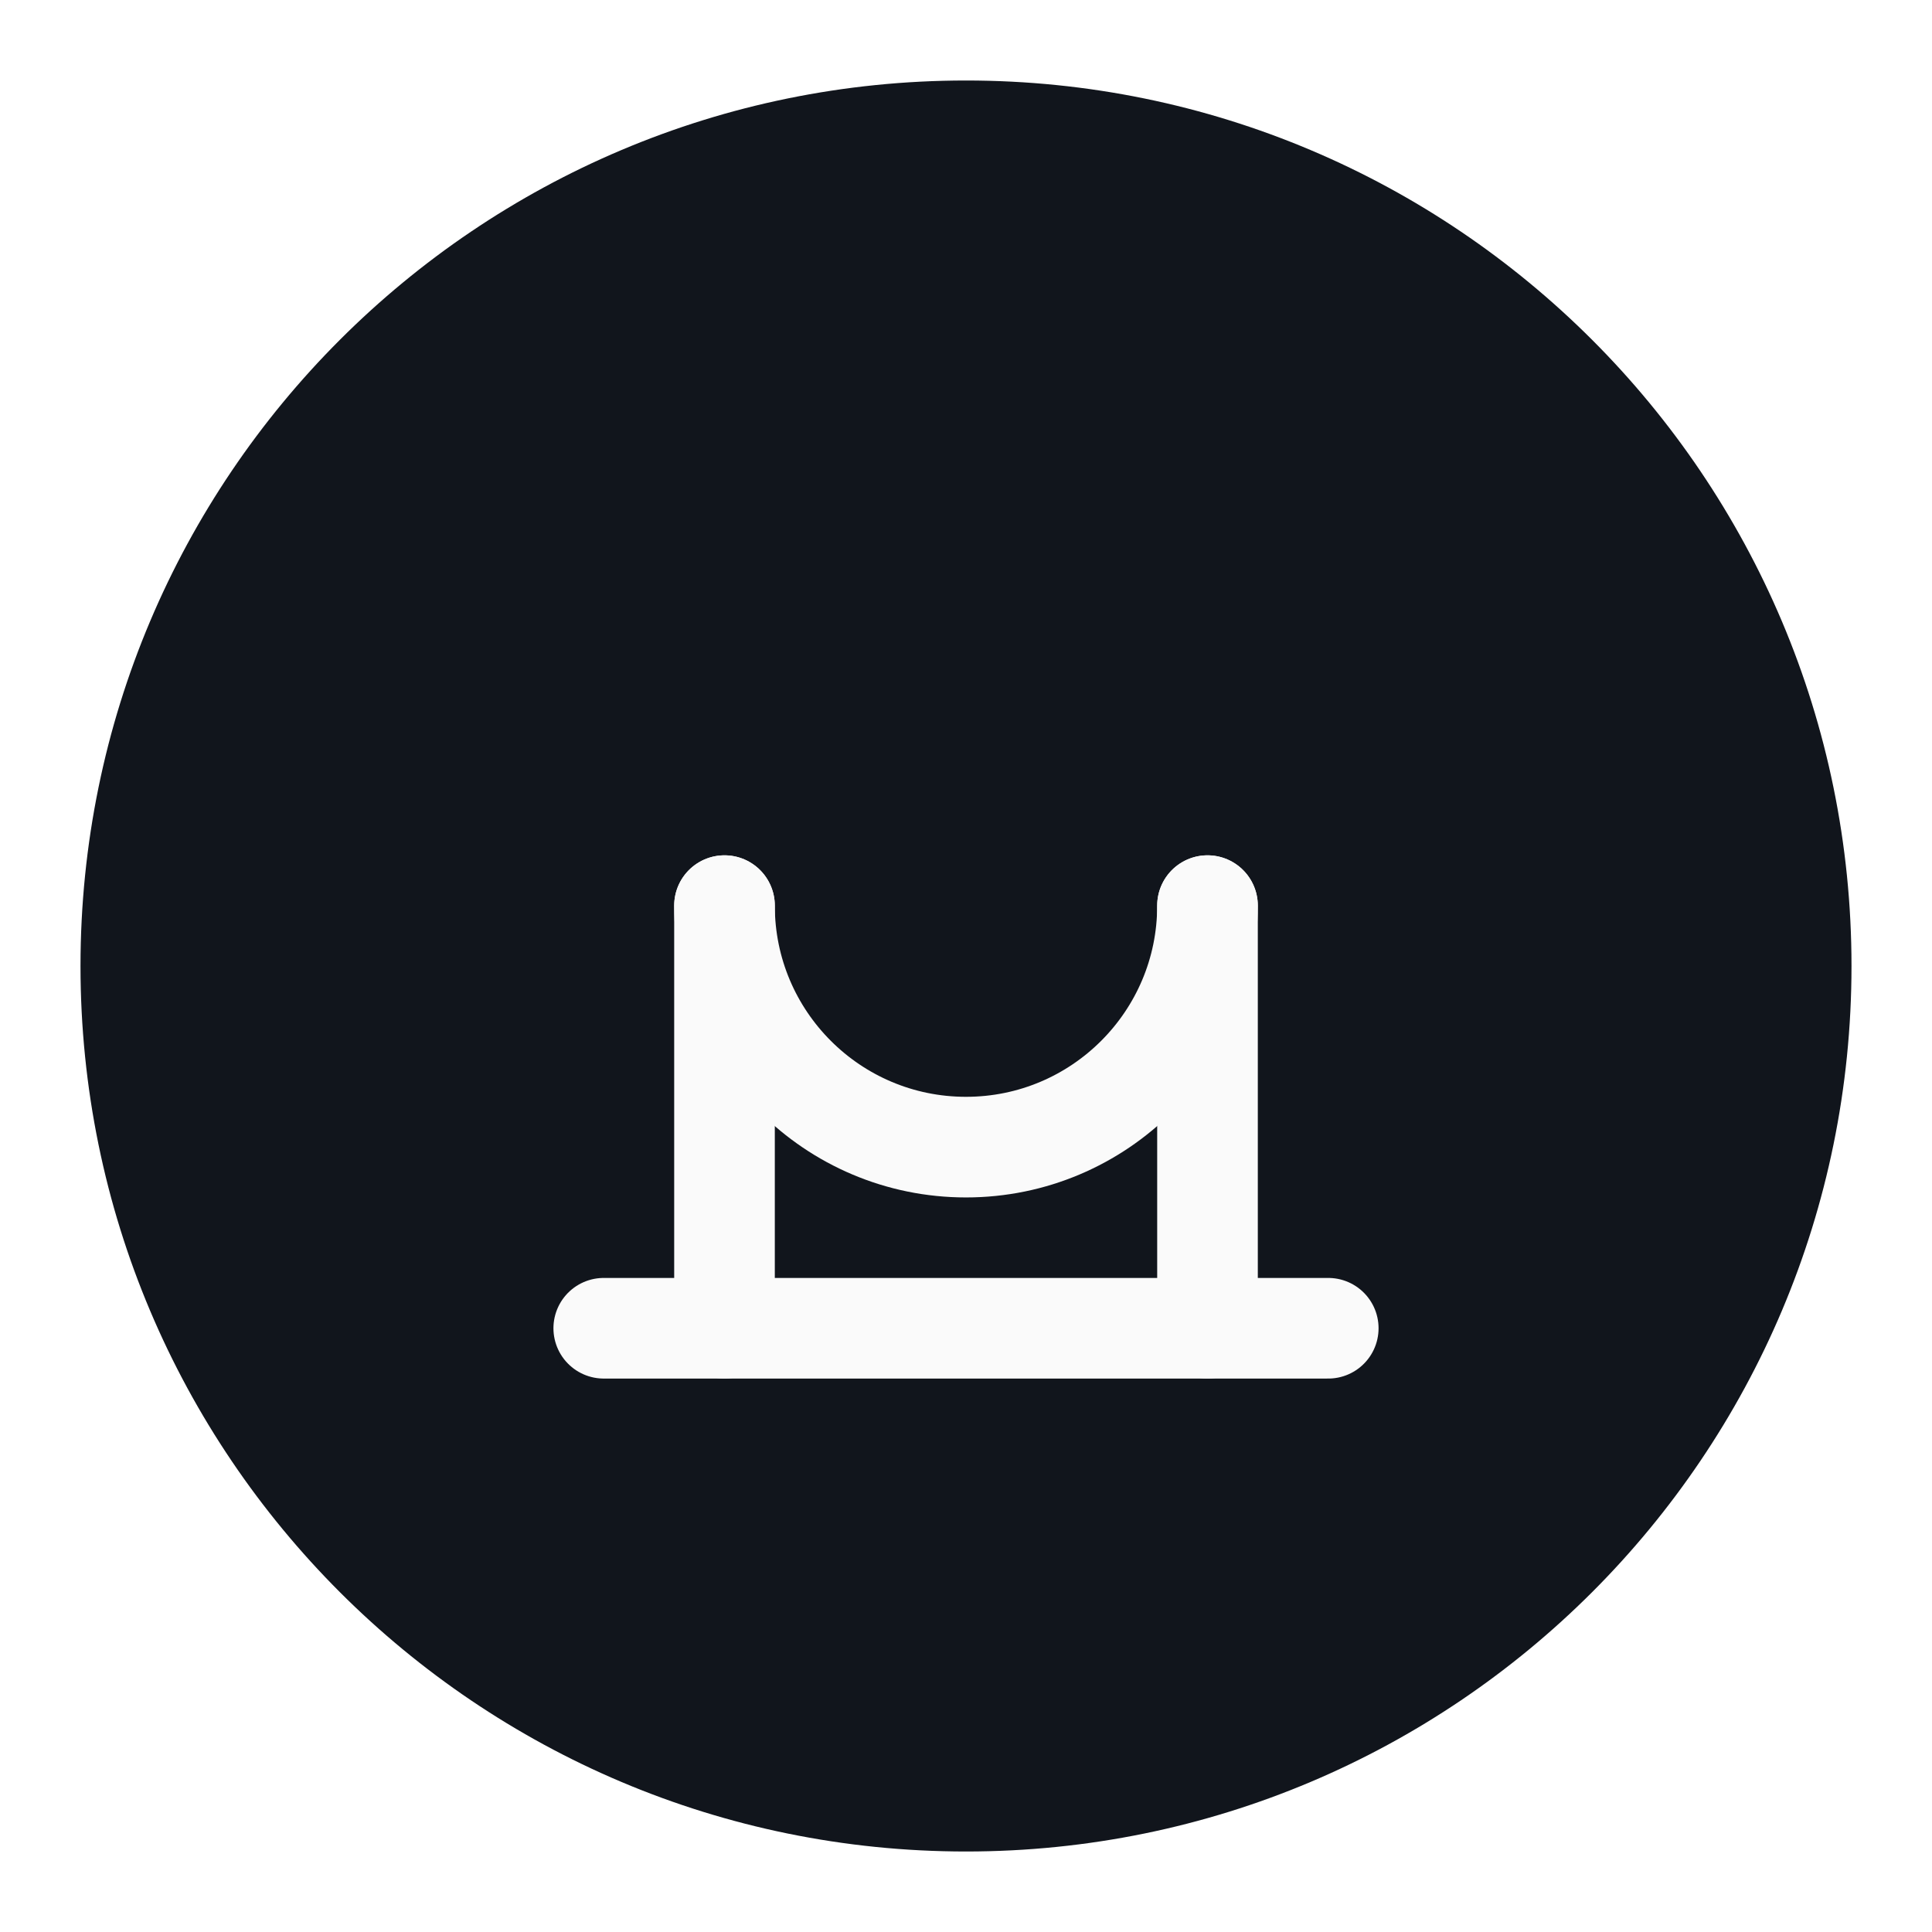
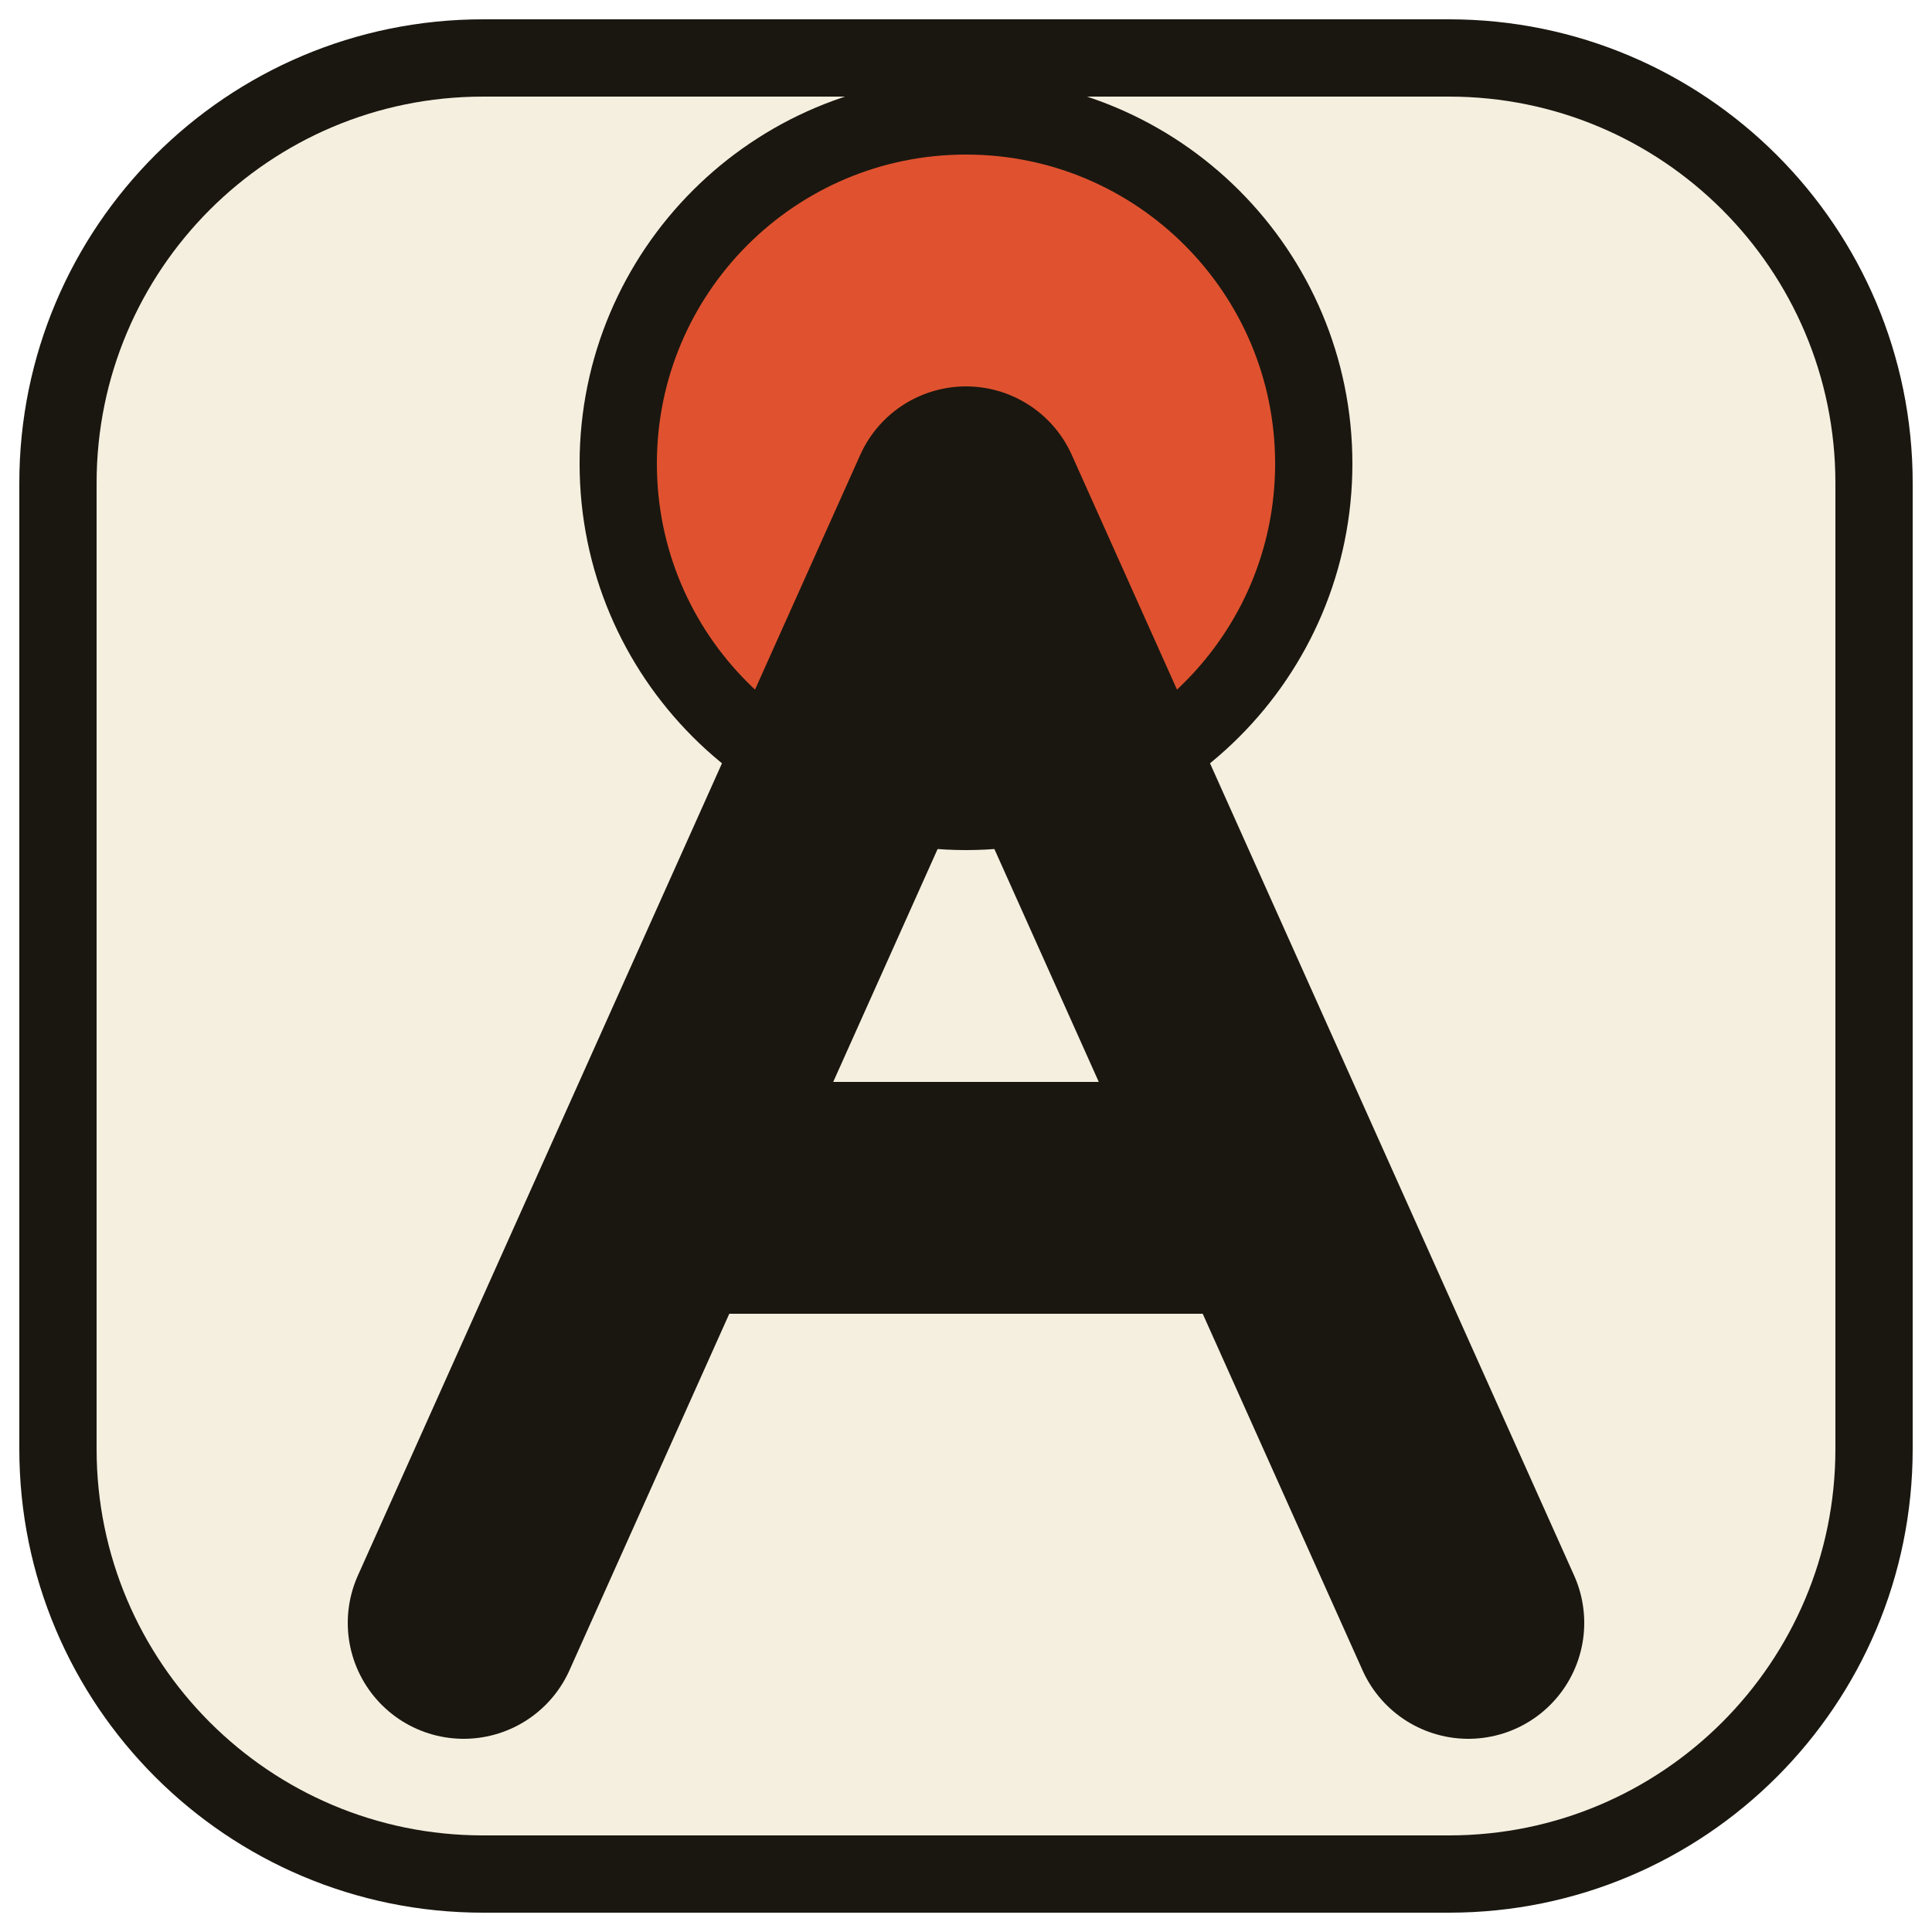
- <svg xmlns="http://www.w3.org/2000/svg" viewBox="0 0 96 96" role="img" aria-label="ArchDisc">
-   <circle cx="48" cy="48" r="44" fill="#11151C" />
-   <g stroke="#FAFAFA" stroke-width="5" stroke-linecap="round" stroke-linejoin="round" fill="none">
-     <path d="M36 45 A12 12 0 0 0 60 45" />
-     <path d="M36 45 V66" />
-     <path d="M60 45 V66" />
-     <path d="M30 66 H66" />
+ <svg xmlns="http://www.w3.org/2000/svg" viewBox="0 0 100 100" role="img" aria-label="ArchDisc">
+   <rect x="3" y="3" width="94" height="94" rx="22" fill="#f4efdf" stroke="#1a1710" stroke-width="4" />
+   <circle cx="50" cy="24" r="18" fill="#e0522f" stroke="#1a1710" stroke-width="4" />
+   <g stroke="#1a1710" stroke-width="12" stroke-linecap="round" stroke-linejoin="round" fill="none">
+     <path d="M24 84 L50 26 L76 84" />
+     <line x1="35" y1="62" x2="65" y2="62" />
  </g>
</svg>
